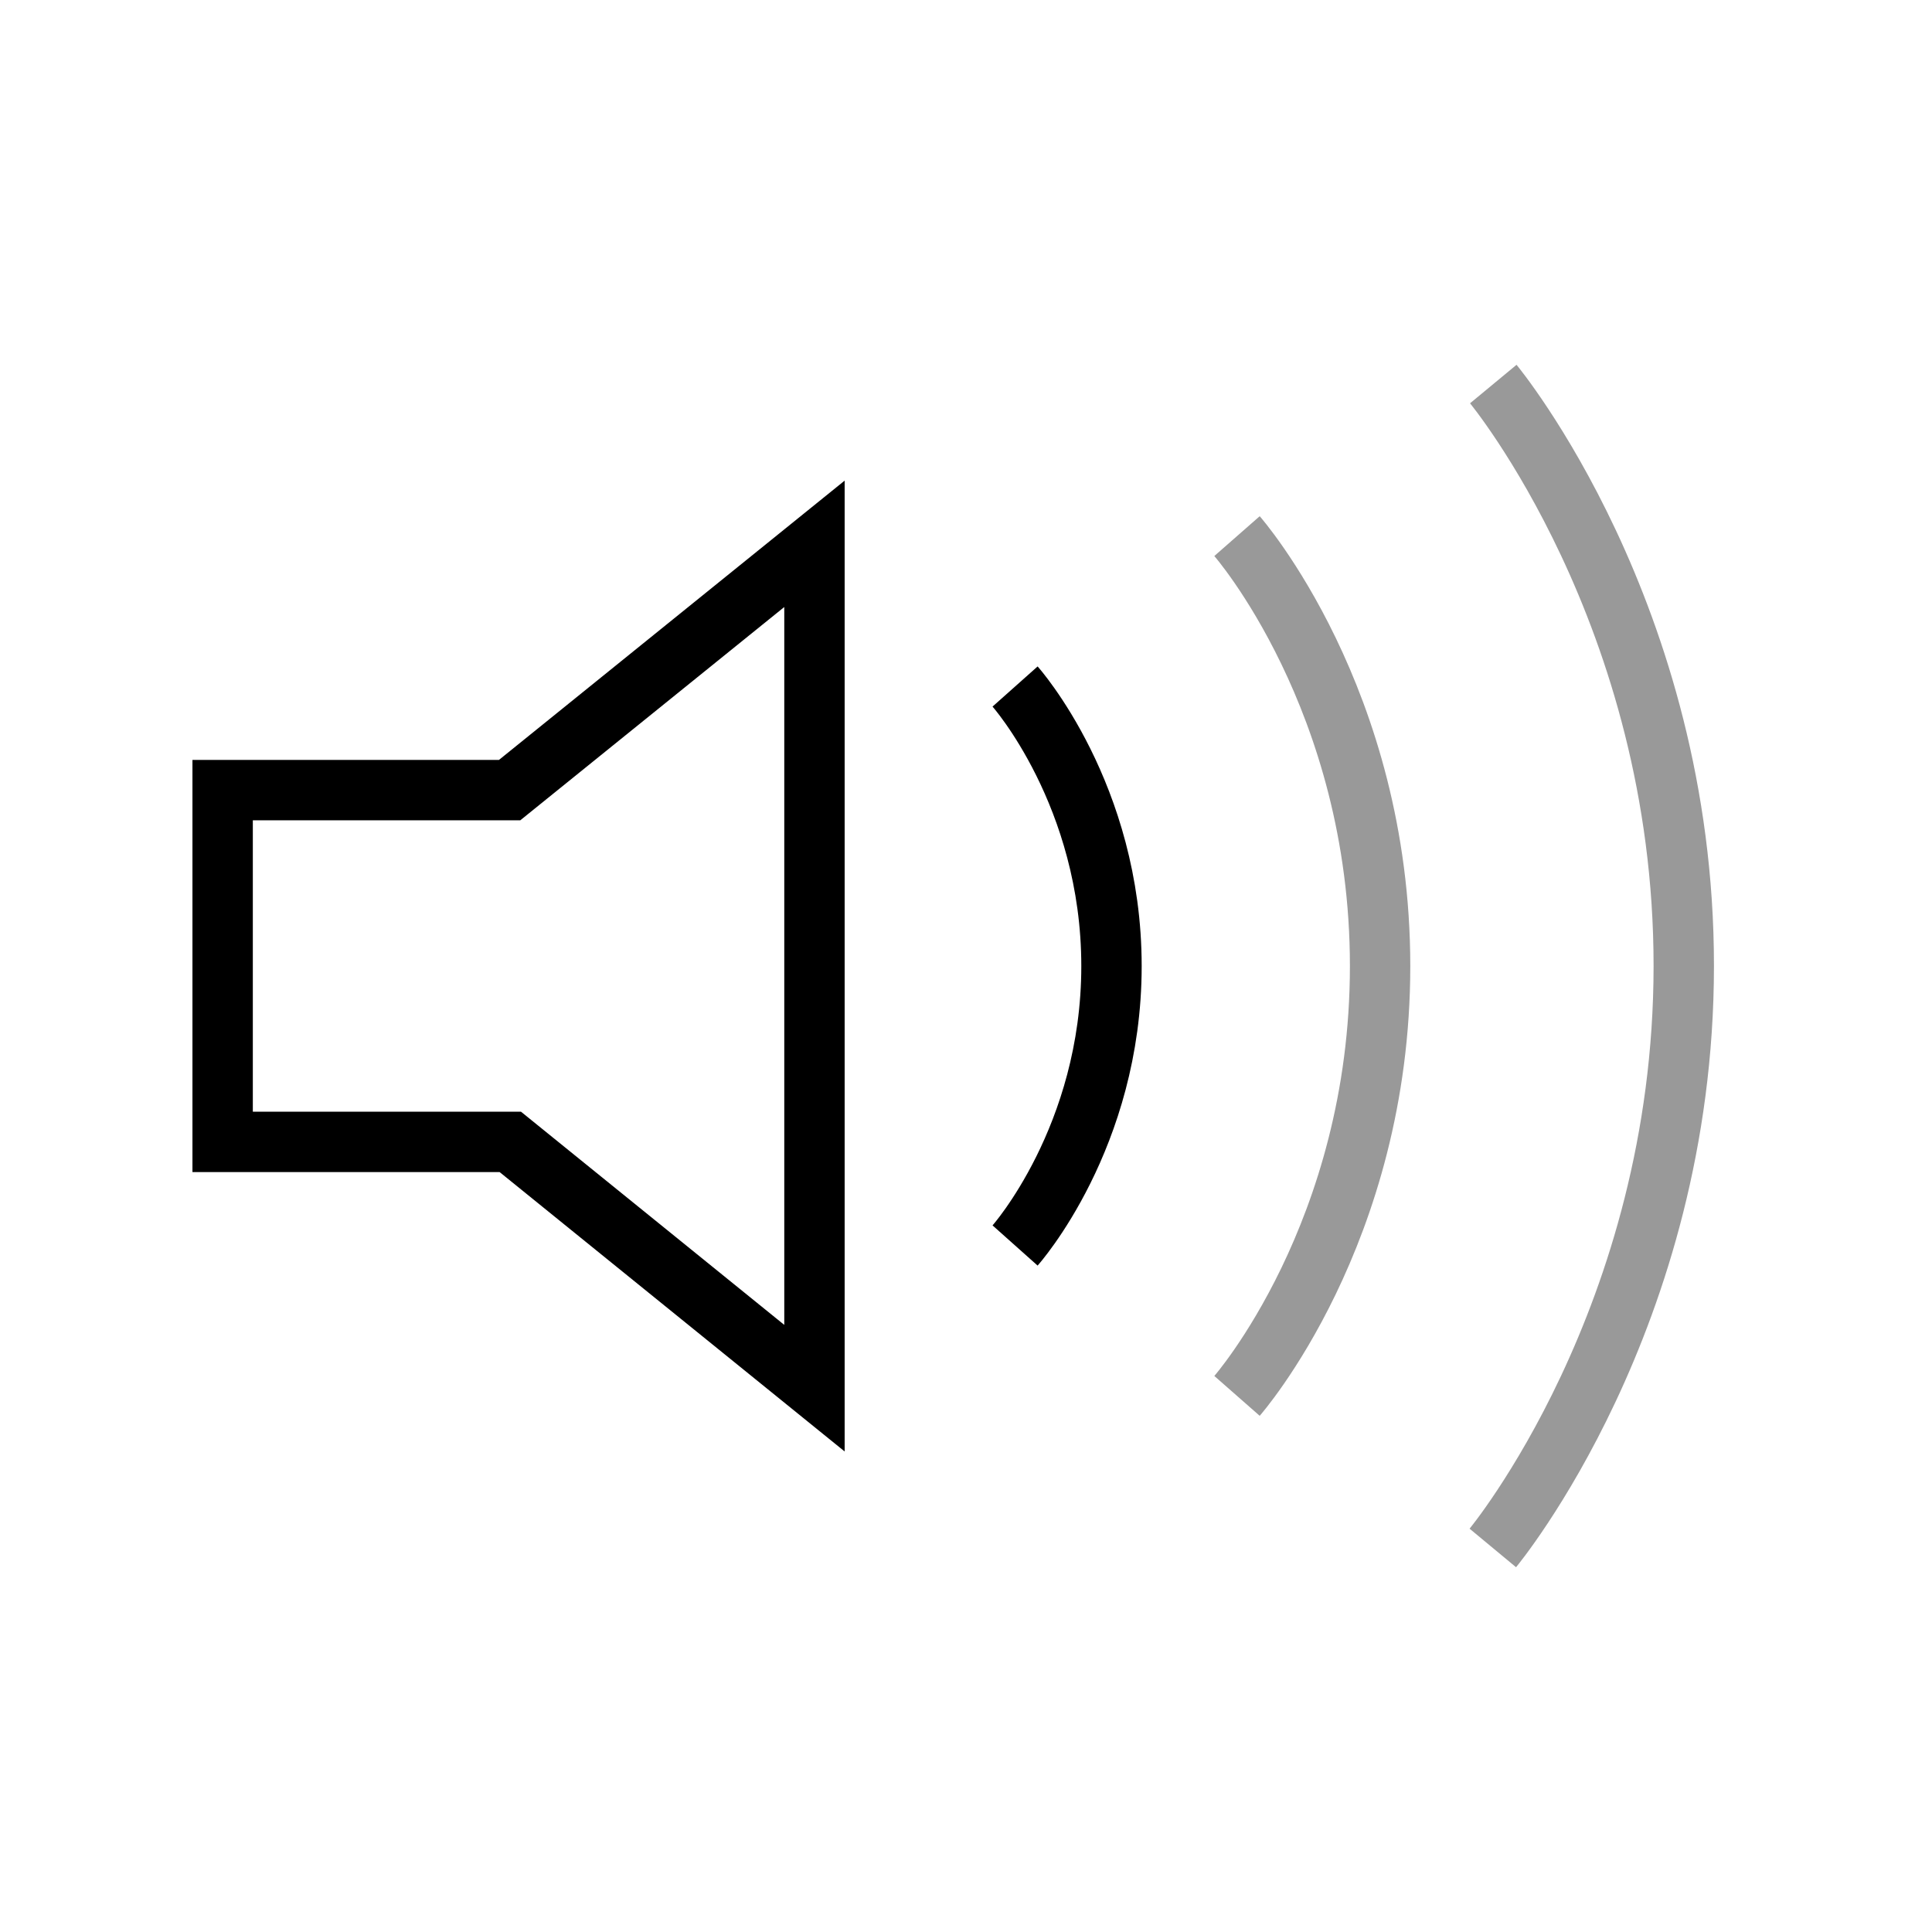
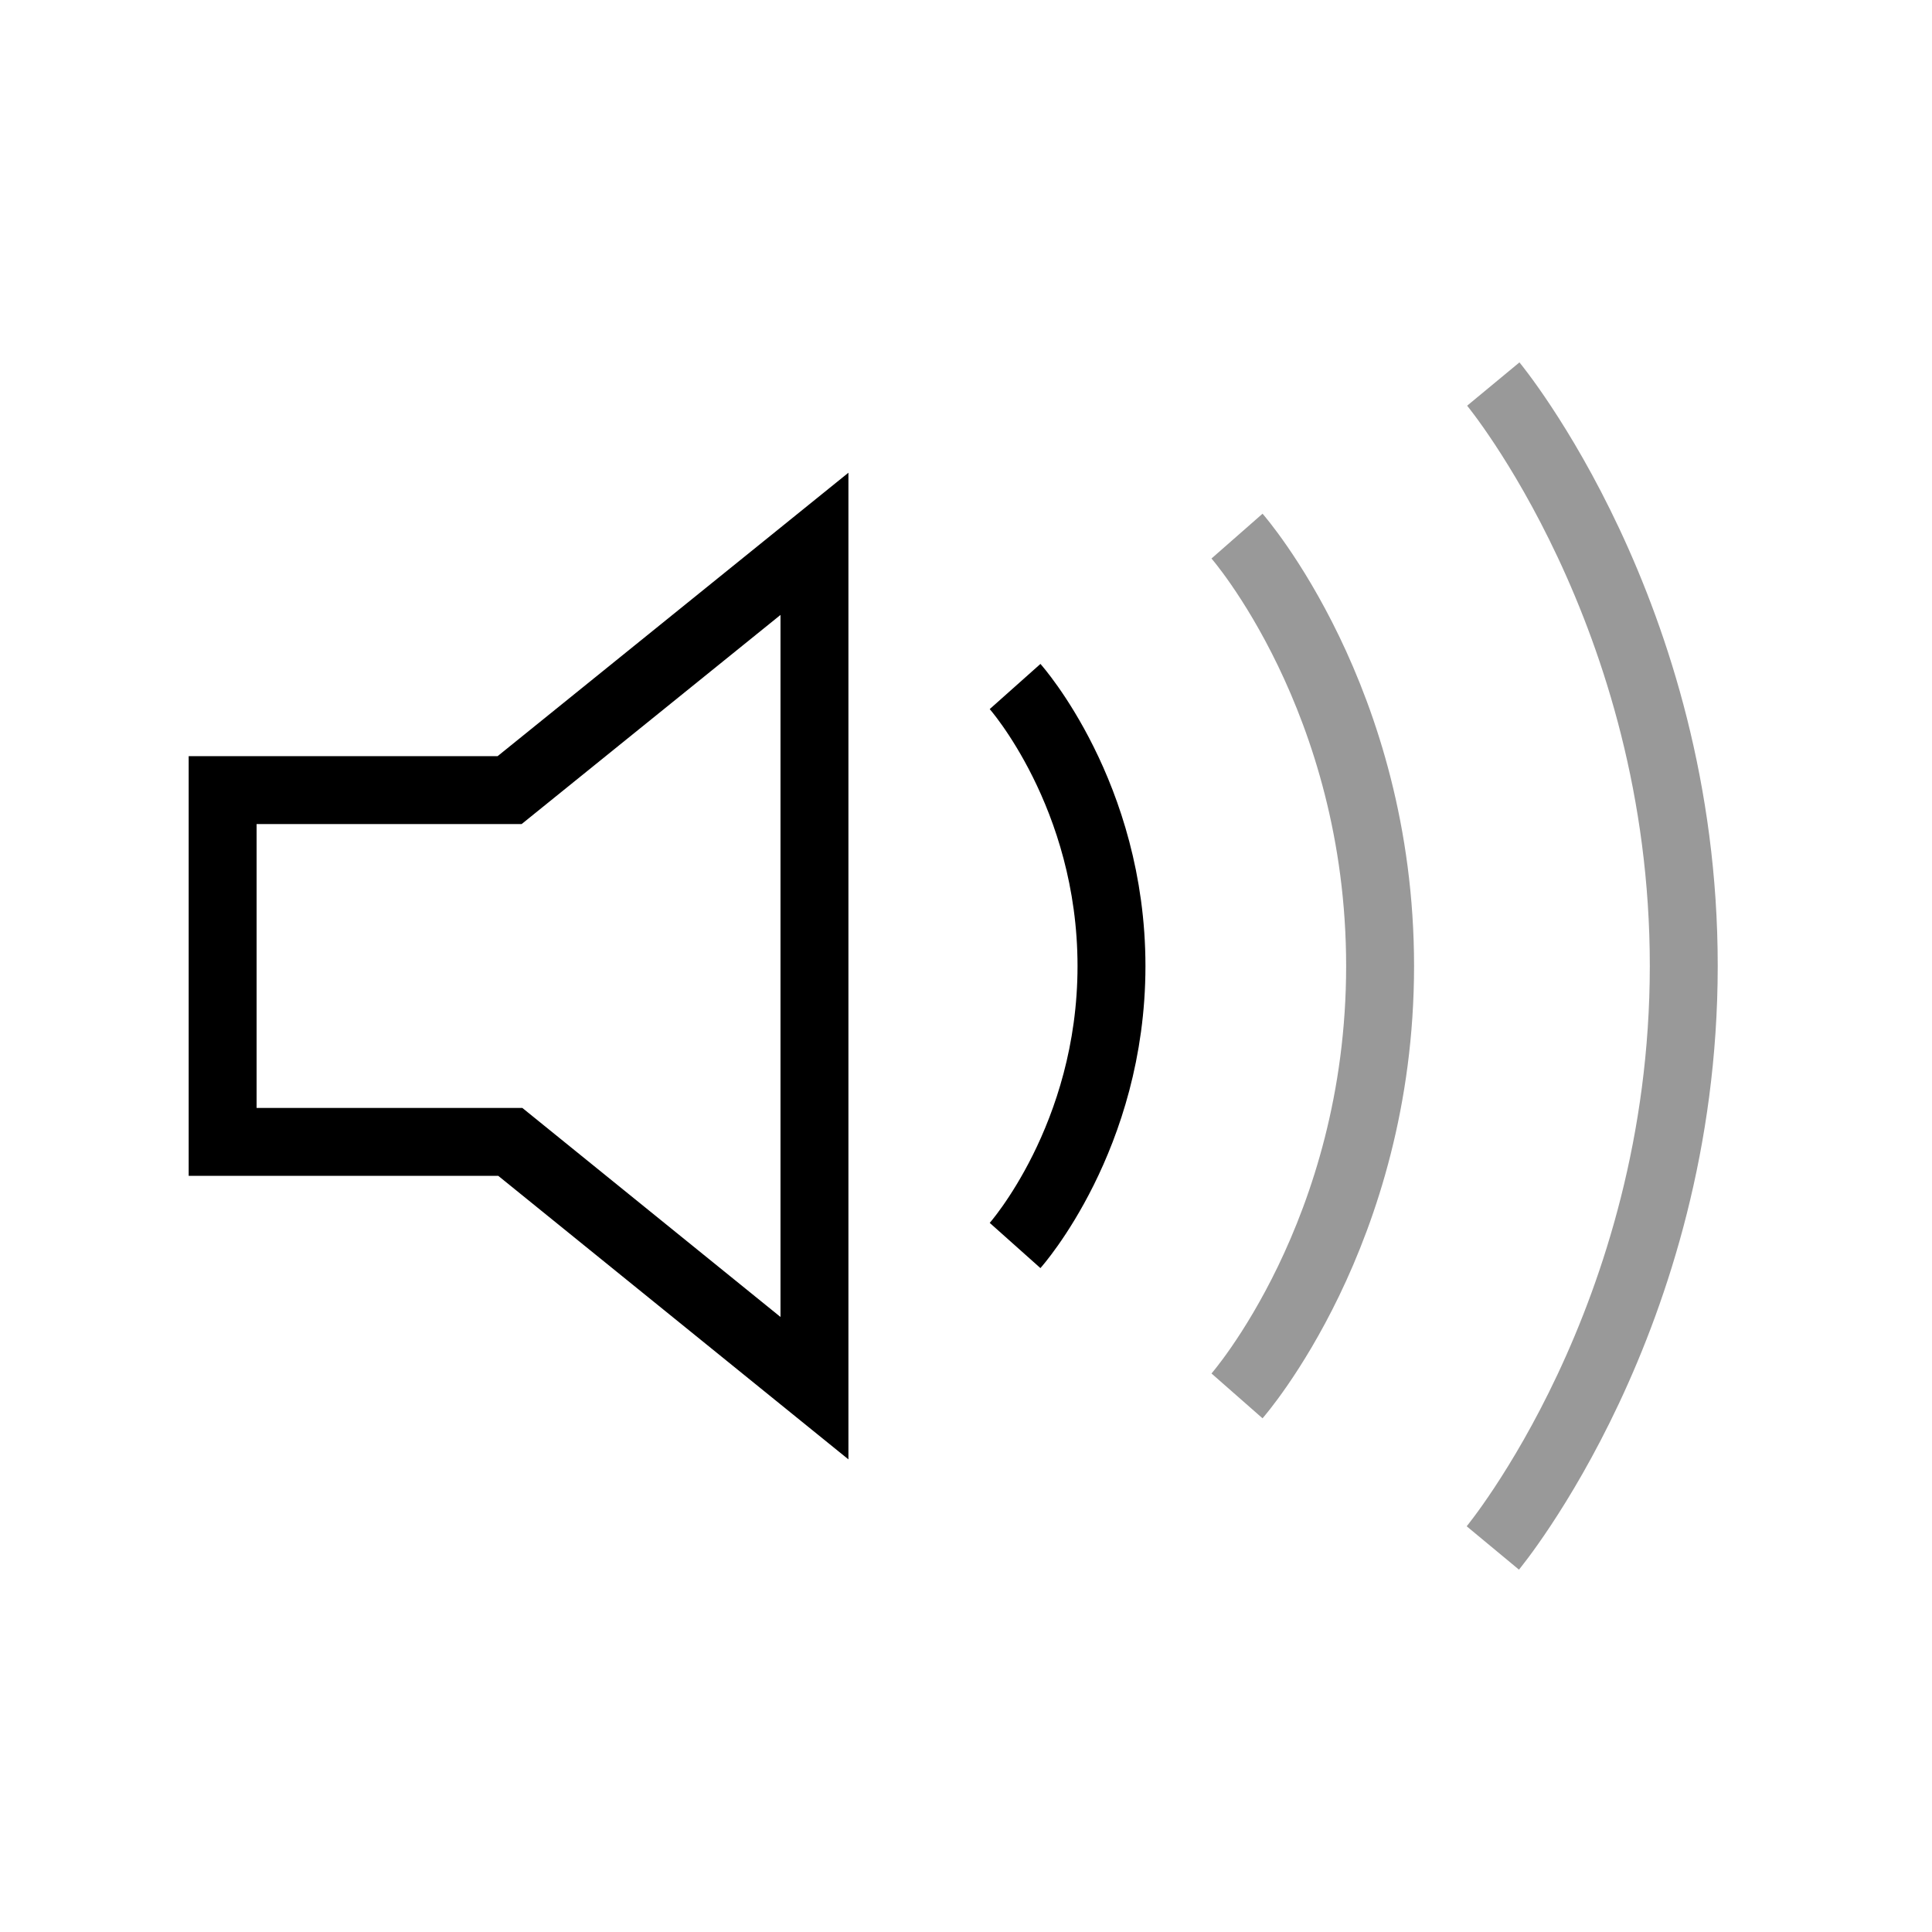
<svg xmlns="http://www.w3.org/2000/svg" width="512" height="512" style="enable-background:new 0 0 512 512" xml:space="preserve" version="1.1" id="svg23100">
  <defs id="defs23104" />
-   <path style="fill:none;stroke:#000000;stroke-width:16;stroke-linecap:butt;paint-order:markers fill stroke;stop-color:#000000;opacity:0.4" d="m 395.737,101.776 c 0,0 50.518,61.012 50.479,154.247 -0.038,93.235 -50.605,154.2 -50.605,154.2" id="path39542" />
-   <path style="fill:none;stroke:#000000;stroke-width:16;stroke-linecap:butt;paint-order:markers fill stroke;stop-color:#000000;opacity:0.4" d="m 327.821,142.074 c 0,0 37.92,43.218 37.92,113.949 0,70.731 -37.92,113.903 -37.92,113.903" id="path39909" />
-   <path style="fill:none;stroke:#000000;stroke-width:16;stroke-linecap:butt;paint-order:markers fill stroke;stop-color:#000000" d="m 269.006,181.933 c 0,0 25.55,28.693 25.55,74.089 0,45.397 -25.55,74.046 -25.55,74.046" id="path39911" />
-   <path style="fill:none;stroke:#000000;stroke-width:16;stroke-linecap:square;stroke-dasharray:none;stroke-opacity:1;paint-order:markers fill stroke;stop-color:#000000" d="M 59.002,209.383 H 135.059 L 215.841,144.119 V 367.881 L 135.241,302.617 H 59.002 Z" id="path18703" />
+   <path style="fill:none;stroke:#000000;stroke-width:18;stroke-linecap:butt;paint-order:markers fill stroke;stop-color:#000000;opacity:0.4;stroke-dasharray:none" d="m 395.737,101.776 c 0,0 50.518,61.012 50.479,154.247 -0.038,93.235 -50.605,154.2 -50.605,154.2" id="path39542" />
+   <path style="fill:none;stroke:#000000;stroke-width:18;stroke-linecap:butt;paint-order:markers fill stroke;stop-color:#000000;opacity:0.4;stroke-dasharray:none" d="m 327.821,142.074 c 0,0 37.92,43.218 37.92,113.949 0,70.731 -37.92,113.903 -37.92,113.903" id="path39909" />
+   <path style="fill:none;stroke:#000000;stroke-width:18;stroke-linecap:butt;paint-order:markers fill stroke;stop-color:#000000;stroke-dasharray:none" d="m 269.006,181.933 c 0,0 25.55,28.693 25.55,74.089 0,45.397 -25.55,74.046 -25.55,74.046" id="path39911" />
+   <path style="fill:none;stroke:#000000;stroke-width:18;stroke-linecap:square;stroke-dasharray:none;stroke-opacity:1;paint-order:markers fill stroke;stop-color:#000000" d="M 59.002,209.383 H 135.059 L 215.841,144.119 V 367.881 L 135.241,302.617 H 59.002 Z" id="path18703" />
</svg>
